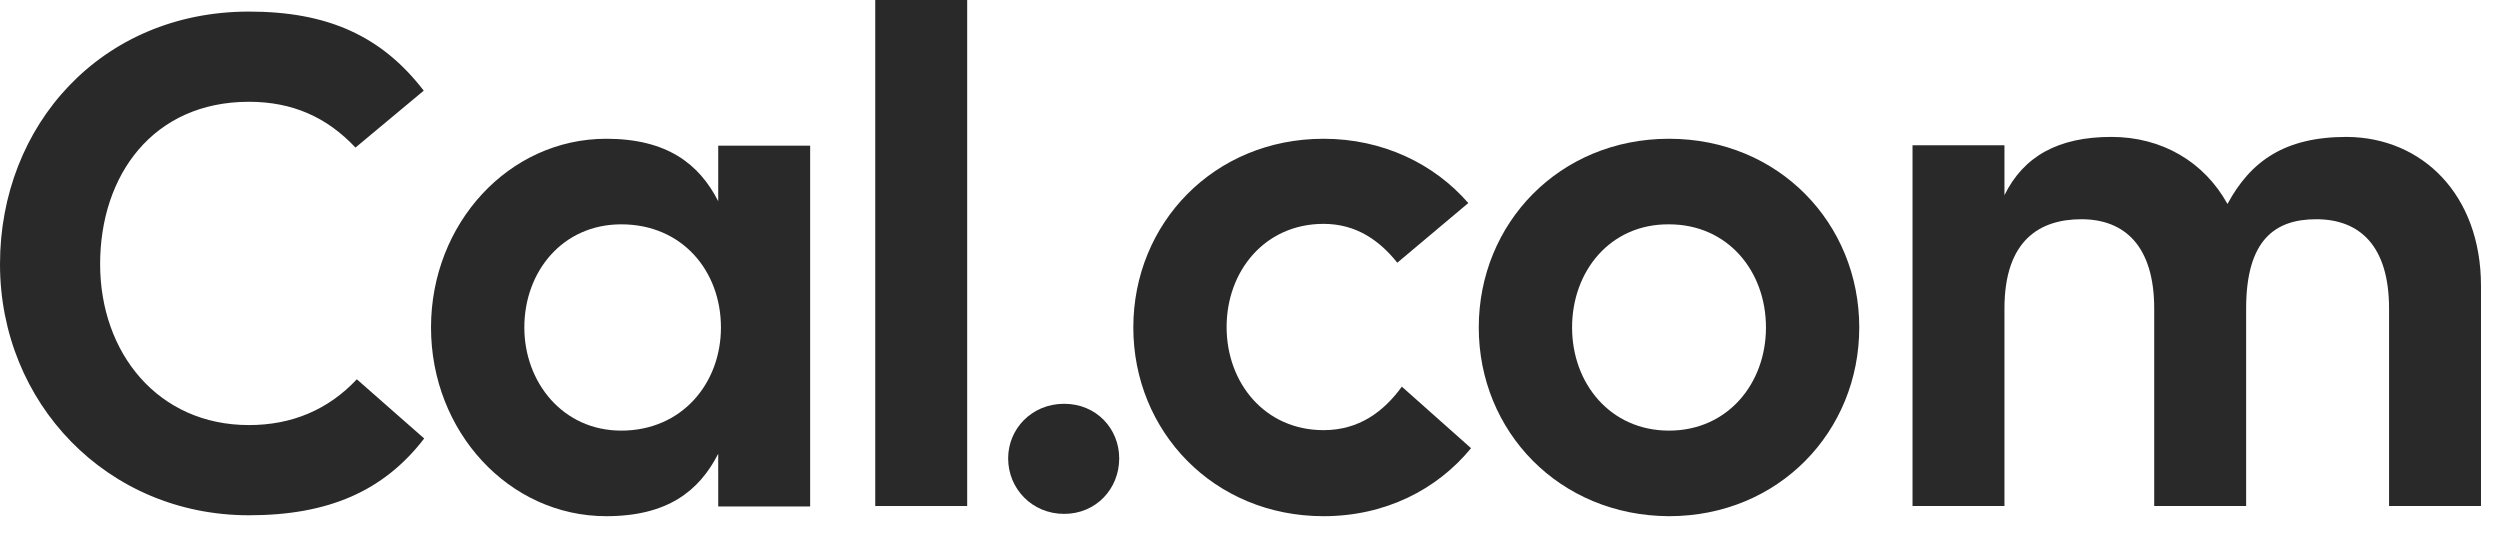
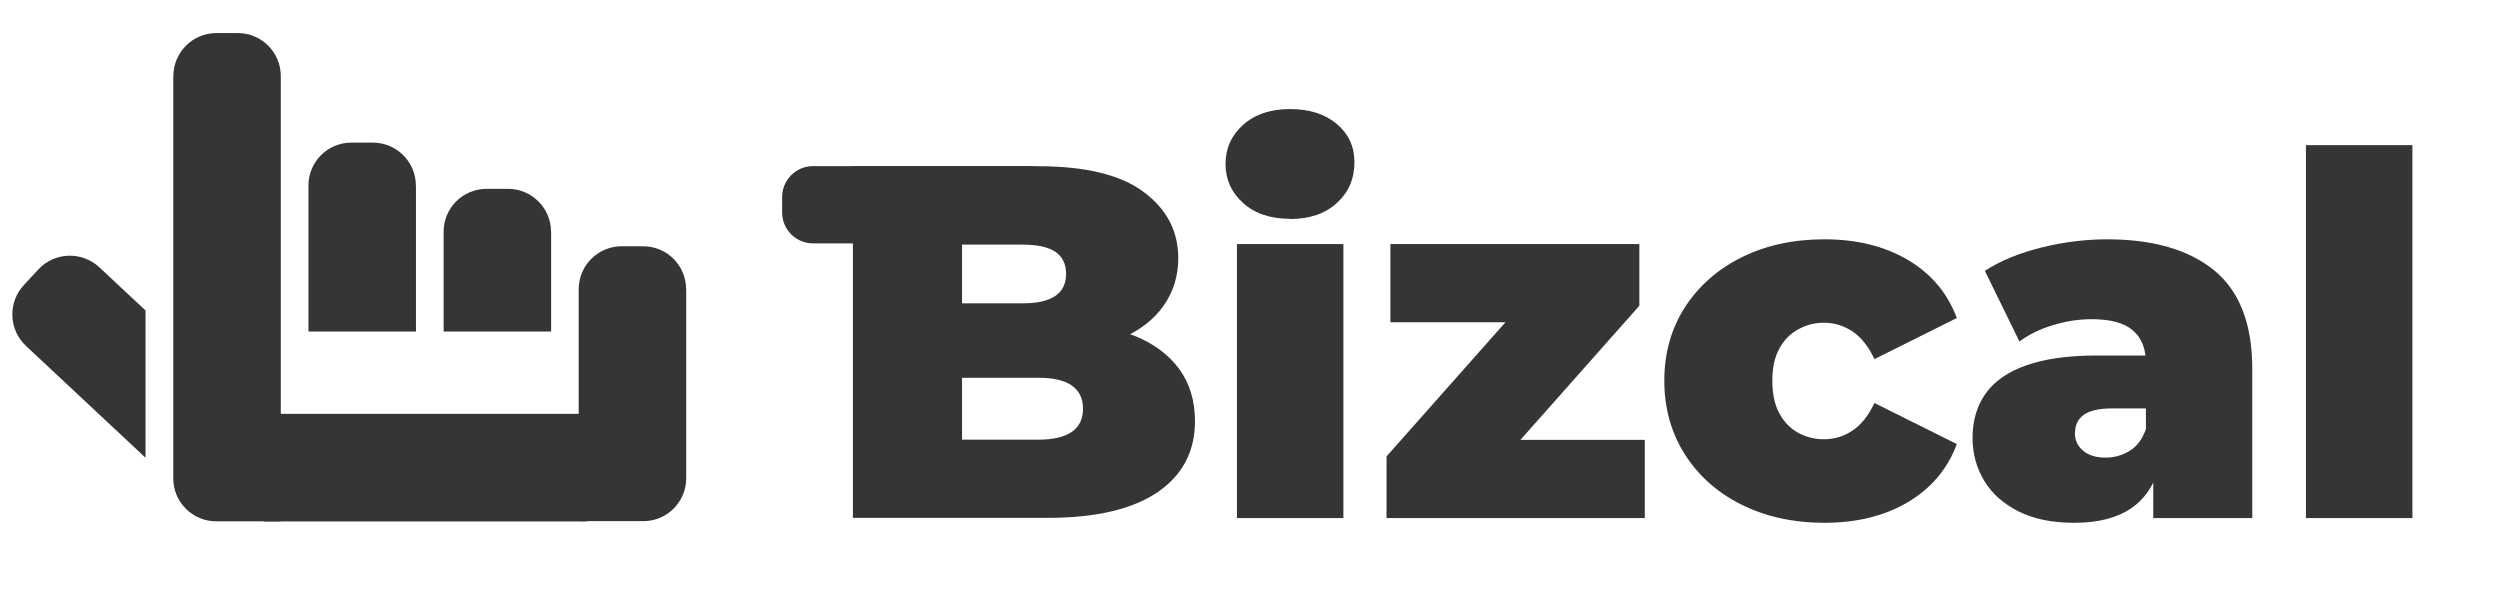
- <svg xmlns="http://www.w3.org/2000/svg" width="101" height="22" viewBox="0 0 101 22" fill="none">
-   <path d="M10.058 20.817C4.321 20.817 0 16.276 0 10.67C0 5.046 4.101 0.468 10.058 0.468C13.221 0.468 15.409 1.439 17.119 3.663L14.361 5.962C13.203 4.728 11.805 4.112 10.058 4.112C6.178 4.112 4.045 7.083 4.045 10.67C4.045 14.258 6.381 17.173 10.058 17.173C11.787 17.173 13.258 16.557 14.416 15.323L17.137 17.715C15.501 19.845 13.258 20.817 10.058 20.817Z" fill="#292929" />
-   <path d="M29.016 5.886H32.73V20.461H29.016V18.331C28.244 19.845 26.957 20.854 24.493 20.854C20.558 20.854 17.413 17.434 17.413 13.23C17.413 9.025 20.558 5.606 24.493 5.606C26.938 5.606 28.244 6.615 29.016 8.128V5.886ZM29.126 13.23C29.126 10.95 27.563 9.063 25.099 9.063C22.727 9.063 21.183 10.969 21.183 13.23C21.183 15.435 22.727 17.397 25.099 17.397C27.545 17.397 29.126 15.491 29.126 13.23Z" fill="#292929" />
-   <path d="M35.36 0H39.074V20.443H35.36V0Z" fill="#292929" />
-   <path d="M40.729 18.518C40.729 17.322 41.685 16.313 42.991 16.313C44.296 16.313 45.216 17.322 45.216 18.518C45.216 19.752 44.278 20.761 42.991 20.761C41.704 20.761 40.729 19.752 40.729 18.518Z" fill="#292929" />
-   <path d="M59.43 18.107C58.05 19.788 55.954 20.854 53.472 20.854C49.04 20.854 45.786 17.434 45.786 13.23C45.786 9.025 49.04 5.606 53.472 5.606C55.862 5.606 57.94 6.615 59.319 8.203L56.451 10.614C55.734 9.717 54.796 9.044 53.472 9.044C51.1 9.044 49.555 10.95 49.555 13.211C49.555 15.472 51.1 17.378 53.472 17.378C54.906 17.378 55.899 16.631 56.635 15.621L59.43 18.107Z" fill="#292929" />
-   <path d="M59.742 13.23C59.742 9.025 62.997 5.606 67.428 5.606C71.86 5.606 75.114 9.025 75.114 13.23C75.114 17.434 71.86 20.854 67.428 20.854C62.997 20.835 59.742 17.434 59.742 13.23ZM71.345 13.23C71.345 10.95 69.8 9.063 67.428 9.063C65.056 9.044 63.512 10.95 63.512 13.23C63.512 15.491 65.056 17.397 67.428 17.397C69.8 17.397 71.345 15.491 71.345 13.23Z" fill="#292929" />
-   <path d="M100.232 11.548V20.443H96.518V12.464C96.518 9.941 95.341 8.857 93.576 8.857C91.921 8.857 90.744 9.68 90.744 12.464V20.443H87.03V12.464C87.03 9.941 85.835 8.857 84.088 8.857C82.433 8.857 80.98 9.68 80.98 12.464V20.443H77.266V5.868H80.98V7.886C81.752 6.316 83.15 5.531 85.301 5.531C87.343 5.531 89.052 6.54 89.99 8.241C90.928 6.503 92.307 5.531 94.808 5.531C97.86 5.55 100.232 7.867 100.232 11.548Z" fill="#292929" />
+ <svg xmlns="http://www.w3.org/2000/svg" width="101px" height="24px" viewBox="0 0 100 24" version="1.1">
+   <defs>
+     <clipPath id="clip1">
+       <path d="M 66 9 L 79 9 L 79 21.121 L 66 21.121 Z M 66 9 " />
+     </clipPath>
+     <clipPath id="clip2">
+       <path d="M 79 9 L 91 9 L 91 21.121 L 79 21.121 Z M 79 9 " />
+     </clipPath>
+     <clipPath id="clip3">
+       <path d="M 92 5 L 96.961 5 L 96.961 21 L 92 21 Z M 92 5 " />
+     </clipPath>
+     <clipPath id="clip4">
+       <path d="M 6 1 L 11 1 L 11 21.121 L 6 21.121 Z M 6 1 " />
+     </clipPath>
+     <clipPath id="clip5">
+       <path d="M 22 9 L 28 9 L 28 21.121 L 22 21.121 Z M 22 9 " />
+     </clipPath>
+     <clipPath id="clip6">
+       <path d="M 10 16 L 24 16 L 24 21.121 L 10 21.121 Z M 10 16 " />
+     </clipPath>
+   </defs>
+   <g id="surface1">
+     <path style=" stroke:none;fill-rule:evenodd;fill:rgb(20.784%,20.784%,20.784%);fill-opacity:1;" d="M 32.348 6.711 L 41.066 6.711 C 41.758 6.711 42.316 7.273 42.316 7.961 L 42.316 9.832 L 32.344 9.832 C 31.656 9.832 31.098 9.273 31.098 8.586 L 31.098 7.961 C 31.098 7.273 31.656 6.711 32.344 6.711 Z M 32.348 6.711 " />
+     <path style=" stroke:none;fill-rule:nonzero;fill:rgb(20.784%,20.784%,20.784%);fill-opacity:1;" d="M 33.957 20.93 L 33.957 6.715 L 41.426 6.715 C 43.352 6.715 44.781 7.062 45.707 7.758 C 46.637 8.449 47.102 9.34 47.102 10.43 C 47.102 11.152 46.902 11.793 46.512 12.348 C 46.121 12.906 45.555 13.344 44.82 13.664 C 44.086 13.984 43.191 14.145 42.141 14.145 L 42.539 13.102 C 43.609 13.102 44.531 13.254 45.312 13.559 C 46.094 13.867 46.699 14.316 47.133 14.898 C 47.562 15.484 47.777 16.188 47.777 17.012 C 47.777 18.238 47.273 19.199 46.262 19.887 C 45.246 20.574 43.773 20.922 41.824 20.922 L 33.949 20.922 Z M 38.371 17.762 L 41.457 17.762 C 42.051 17.762 42.496 17.656 42.801 17.449 C 43.102 17.238 43.254 16.93 43.254 16.512 C 43.254 16.098 43.102 15.789 42.801 15.574 C 42.5 15.367 42.051 15.262 41.457 15.262 L 38.062 15.262 L 38.062 12.254 L 40.82 12.254 C 41.414 12.254 41.855 12.152 42.145 11.949 C 42.434 11.742 42.57 11.453 42.57 11.066 C 42.57 10.672 42.43 10.375 42.145 10.18 C 41.859 9.984 41.414 9.883 40.82 9.883 L 38.367 9.883 L 38.367 17.762 Z M 38.371 17.762 " />
+     <path style=" stroke:none;fill-rule:nonzero;fill:rgb(20.784%,20.784%,20.784%);fill-opacity:1;" d="M 49.473 20.93 L 49.473 9.859 L 53.773 9.859 L 53.773 20.93 Z M 51.617 8.84 C 50.828 8.84 50.195 8.629 49.723 8.203 C 49.254 7.781 49.012 7.254 49.012 6.625 C 49.012 5.996 49.246 5.469 49.723 5.043 C 50.195 4.621 50.828 4.406 51.617 4.406 C 52.402 4.406 53.035 4.609 53.508 5.008 C 53.98 5.406 54.219 5.922 54.219 6.551 C 54.219 7.219 53.984 7.77 53.512 8.199 C 53.039 8.633 52.406 8.848 51.621 8.848 Z M 51.617 8.84 " />
+     <path style=" stroke:none;fill-rule:nonzero;fill:rgb(20.784%,20.784%,20.784%);fill-opacity:1;" d="M 55.516 20.93 L 55.516 18.438 L 61.539 11.645 L 62.254 13.02 L 55.672 13.02 L 55.672 9.859 L 65.73 9.859 L 65.73 12.352 L 59.707 19.145 L 58.992 17.77 L 65.949 17.77 L 65.949 20.93 Z M 55.516 20.93 " />
+     <g clip-path="url(#clip1)" clip-rule="nonzero">
+       <path style=" stroke:none;fill-rule:nonzero;fill:rgb(20.784%,20.784%,20.784%);fill-opacity:1;" d="M 73.207 21.121 C 71.957 21.121 70.84 20.875 69.863 20.391 C 68.887 19.906 68.125 19.227 67.57 18.359 C 67.02 17.492 66.738 16.5 66.738 15.383 C 66.738 14.266 67.016 13.277 67.57 12.414 C 68.125 11.555 68.891 10.879 69.863 10.395 C 70.84 9.91 71.953 9.668 73.207 9.668 C 74.52 9.668 75.648 9.949 76.59 10.508 C 77.527 11.066 78.184 11.848 78.555 12.848 L 75.227 14.508 C 74.984 13.992 74.688 13.621 74.336 13.387 C 73.984 13.156 73.602 13.039 73.188 13.039 C 72.809 13.039 72.461 13.129 72.141 13.309 C 71.82 13.488 71.562 13.746 71.379 14.094 C 71.191 14.438 71.102 14.867 71.102 15.383 C 71.102 15.898 71.191 16.336 71.379 16.688 C 71.566 17.039 71.82 17.305 72.141 17.48 C 72.461 17.66 72.812 17.746 73.188 17.746 C 73.605 17.746 73.984 17.633 74.336 17.398 C 74.688 17.168 74.984 16.797 75.227 16.281 L 78.555 17.941 C 78.184 18.941 77.527 19.719 76.59 20.281 C 75.648 20.84 74.52 21.121 73.207 21.121 Z M 73.207 21.121 " />
+     </g>
+     <g clip-path="url(#clip2)" clip-rule="nonzero">
+       <path style=" stroke:none;fill-rule:nonzero;fill:rgb(20.784%,20.784%,20.784%);fill-opacity:1;" d="M 86.492 20.93 L 86.492 18.93 L 86.195 18.41 L 86.195 14.66 C 86.195 14.094 86.02 13.652 85.672 13.352 C 85.324 13.047 84.766 12.895 83.996 12.895 C 83.48 12.895 82.961 12.977 82.434 13.137 C 81.906 13.297 81.461 13.516 81.086 13.797 L 79.688 10.941 C 80.328 10.527 81.098 10.215 81.988 9.996 C 82.879 9.777 83.766 9.668 84.629 9.668 C 86.488 9.668 87.934 10.09 88.957 10.926 C 89.98 11.766 90.492 13.09 90.492 14.902 L 90.492 20.93 L 86.488 20.93 Z M 83.309 21.121 C 82.41 21.121 81.66 20.969 81.047 20.66 C 80.441 20.352 79.977 19.945 79.664 19.426 C 79.352 18.906 79.191 18.332 79.191 17.695 C 79.191 16.992 79.367 16.391 79.723 15.895 C 80.078 15.395 80.629 15.016 81.367 14.758 C 82.109 14.496 83.047 14.363 84.191 14.363 L 86.629 14.363 L 86.629 16.5 L 84.844 16.5 C 84.305 16.5 83.914 16.59 83.68 16.762 C 83.445 16.934 83.328 17.184 83.328 17.508 C 83.328 17.793 83.441 18.027 83.66 18.211 C 83.879 18.395 84.184 18.488 84.562 18.488 C 84.922 18.488 85.246 18.395 85.543 18.211 C 85.84 18.027 86.055 17.734 86.191 17.344 L 86.762 18.727 C 86.57 19.527 86.191 20.125 85.617 20.523 C 85.039 20.922 84.27 21.121 83.309 21.121 Z M 83.309 21.121 " />
+     </g>
+     <g clip-path="url(#clip3)" clip-rule="nonzero">
+       <path style=" stroke:none;fill-rule:nonzero;fill:rgb(20.784%,20.784%,20.784%);fill-opacity:1;" d="M 92.66 5.863 L 96.961 5.863 L 96.961 20.93 L 92.66 20.93 Z M 92.66 5.863 " />
+     </g>
+     <g clip-path="url(#clip4)" clip-rule="nonzero">
+       <path style=" stroke:none;fill-rule:evenodd;fill:rgb(20.784%,20.784%,20.784%);fill-opacity:1;" d="M 6.5 3.074 L 6.5 19.328 C 6.5 20.289 7.281 21.062 8.234 21.062 L 10.844 21.062 L 10.844 3.07 C 10.844 2.113 10.062 1.336 9.109 1.336 L 8.238 1.336 C 7.281 1.336 6.504 2.117 6.504 3.07 Z M 6.5 3.074 " />
+     </g>
+     <path style=" stroke:none;fill-rule:evenodd;fill:rgb(20.784%,20.784%,20.784%);fill-opacity:1;" d="M 16.305 7.496 L 16.305 13.395 L 11.961 13.395 L 11.961 7.496 C 11.961 6.535 12.738 5.762 13.695 5.762 L 14.562 5.762 C 15.523 5.762 16.301 6.539 16.301 7.496 Z M 16.305 7.496 " />
+     <path style=" stroke:none;fill-rule:evenodd;fill:rgb(20.784%,20.784%,20.784%);fill-opacity:1;" d="M 21.766 9.363 L 21.766 13.395 L 17.422 13.395 L 17.422 9.363 C 17.422 8.402 18.199 7.629 19.156 7.629 L 20.023 7.629 C 20.984 7.629 21.762 8.406 21.762 9.363 Z M 21.766 9.363 " />
+     <g clip-path="url(#clip5)" clip-rule="nonzero">
+       <path style=" stroke:none;fill-rule:evenodd;fill:rgb(20.784%,20.784%,20.784%);fill-opacity:1;" d="M 27.223 11.684 L 27.223 19.32 C 27.223 20.281 26.445 21.055 25.488 21.055 L 22.879 21.055 L 22.879 11.684 C 22.879 10.723 23.66 9.949 24.617 9.949 L 25.484 9.949 C 26.445 9.949 27.219 10.727 27.219 11.684 Z M 27.223 11.684 " />
+     </g>
+     <g clip-path="url(#clip6)" clip-rule="nonzero">
+       <path style=" stroke:none;fill-rule:evenodd;fill:rgb(20.784%,20.784%,20.784%);fill-opacity:1;" d="M 10.152 16.719 L 23.203 16.719 L 23.203 21.066 L 10.152 21.066 Z M 10.152 16.719 " />
+     </g>
+     <path style=" stroke:none;fill-rule:evenodd;fill:rgb(20.784%,20.784%,20.784%);fill-opacity:1;" d="M 3.516 10.801 L 5.379 12.543 L 5.379 18.492 L 0.547 13.973 C -0.152 13.316 -0.188 12.215 0.465 11.516 L 1.055 10.879 C 1.711 10.18 2.812 10.145 3.512 10.797 Z M 3.516 10.801 " />
+   </g>
</svg>
